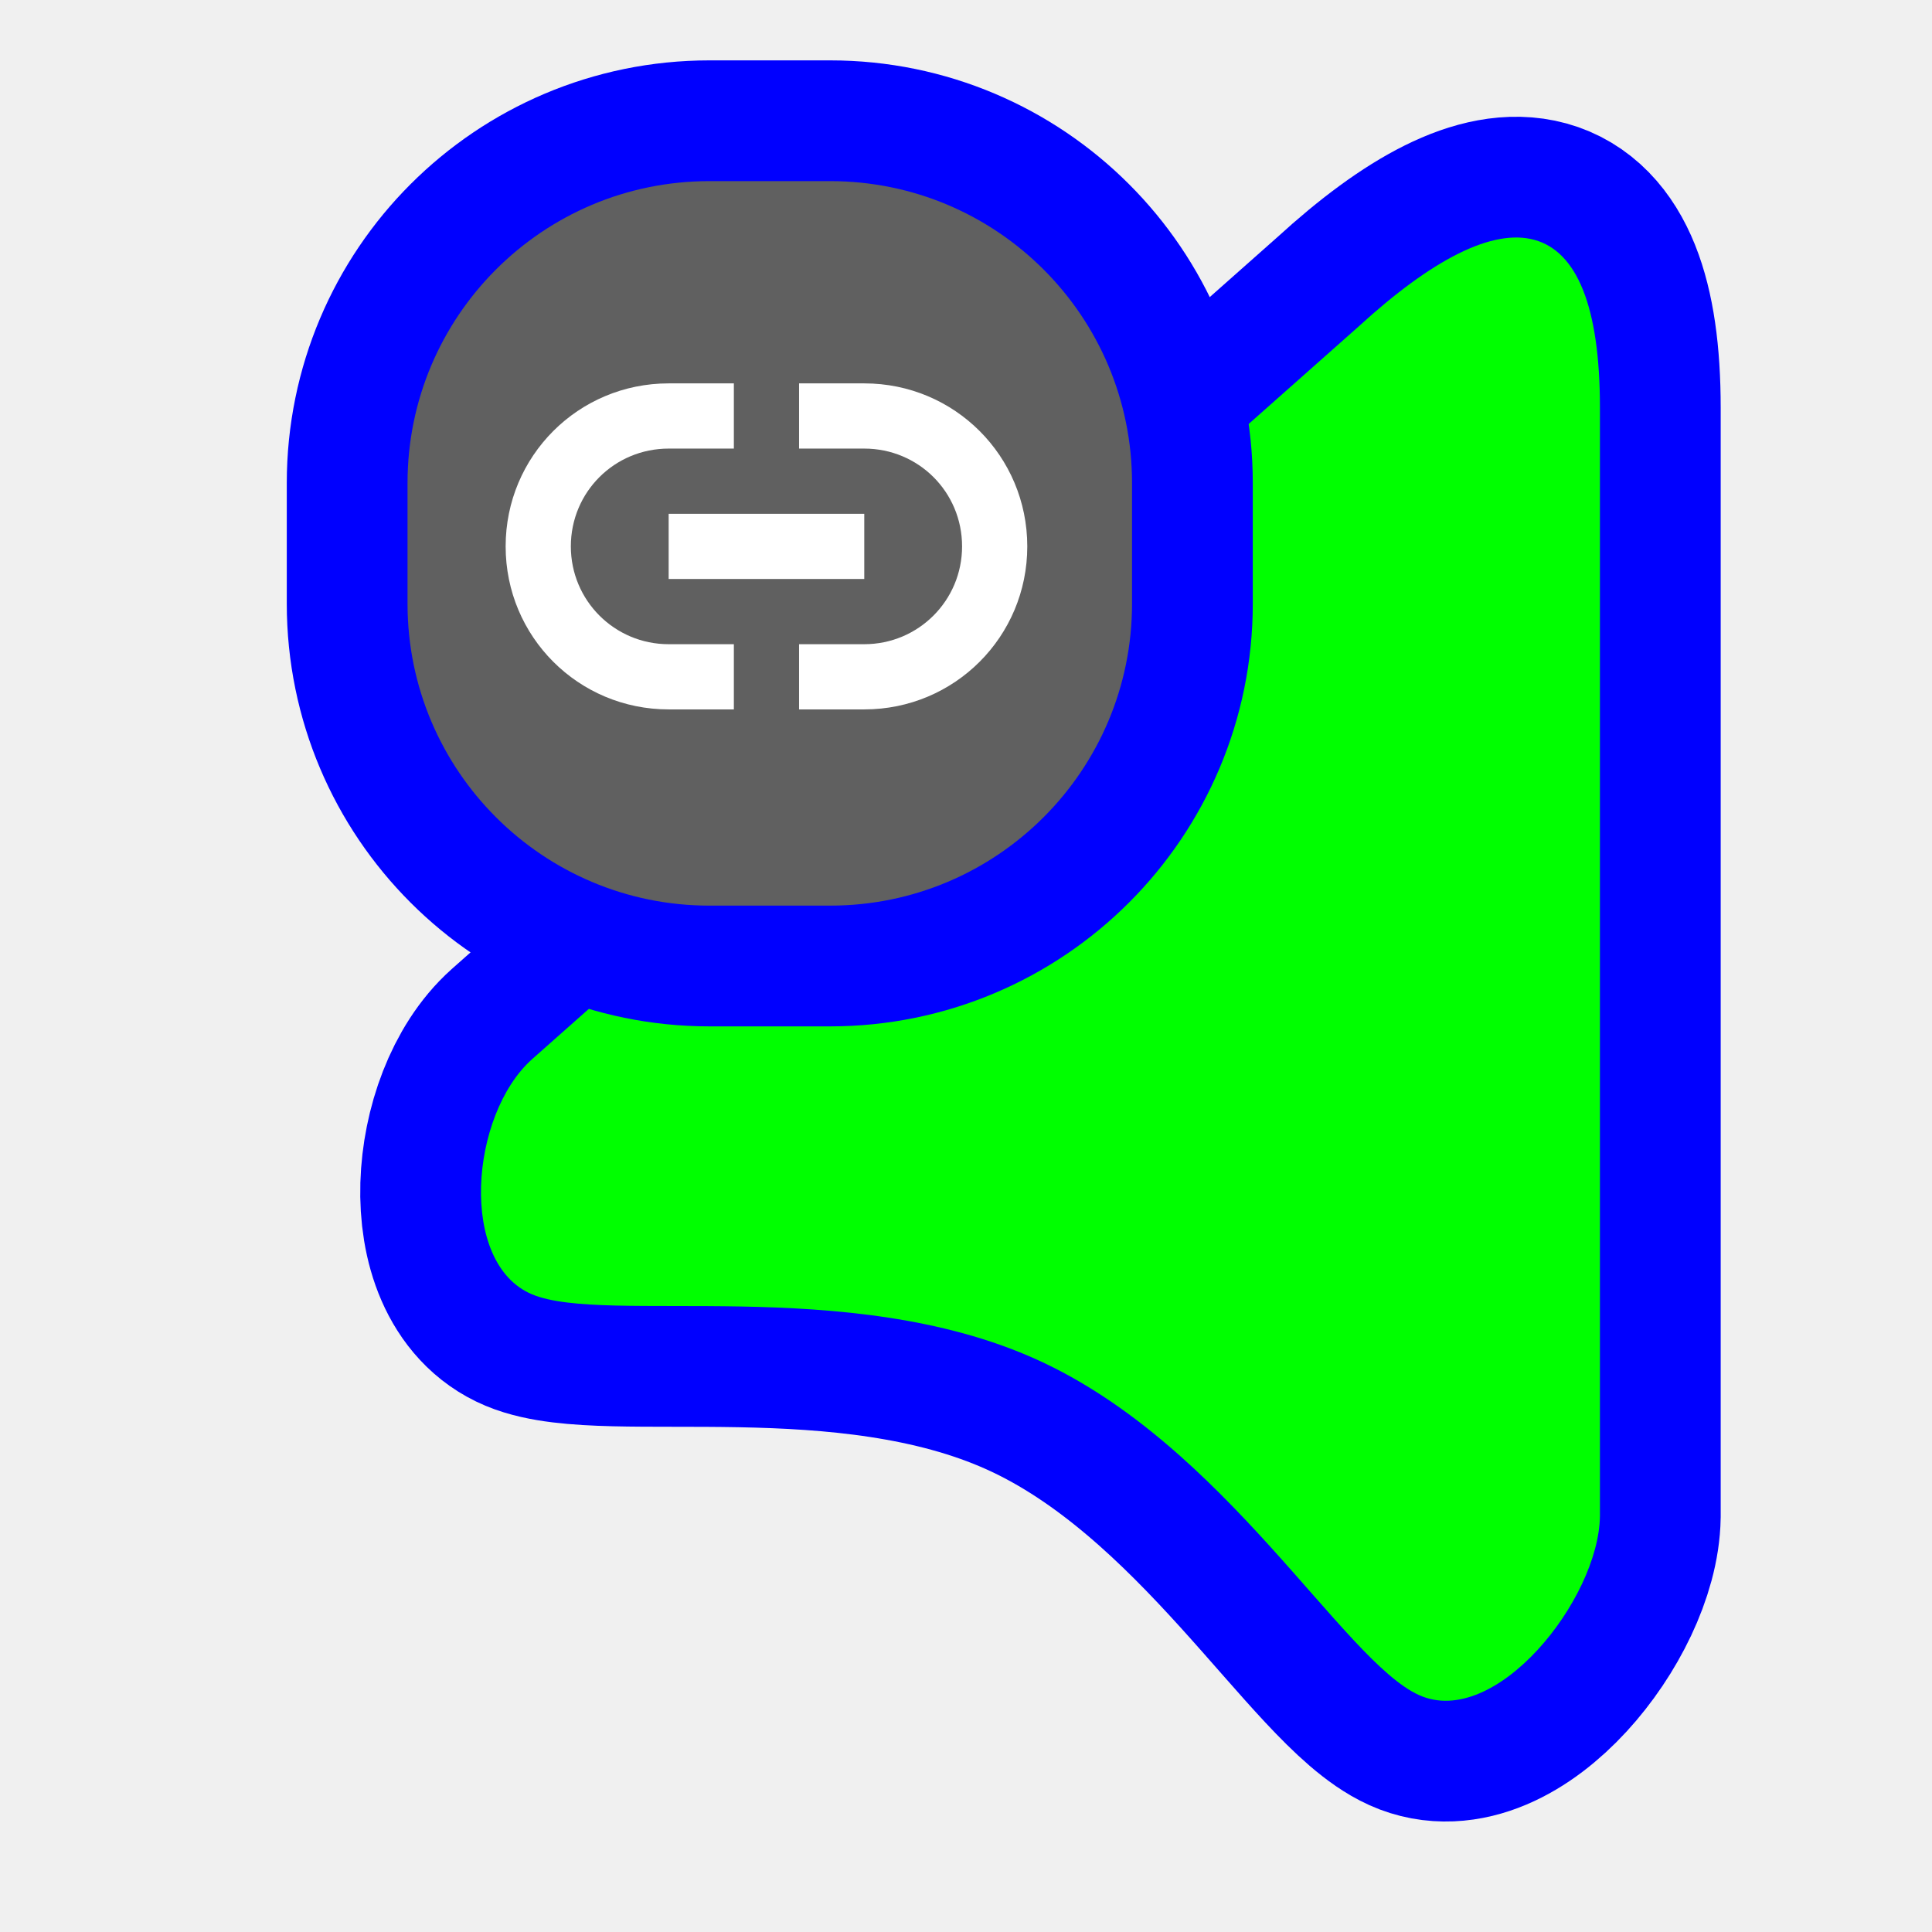
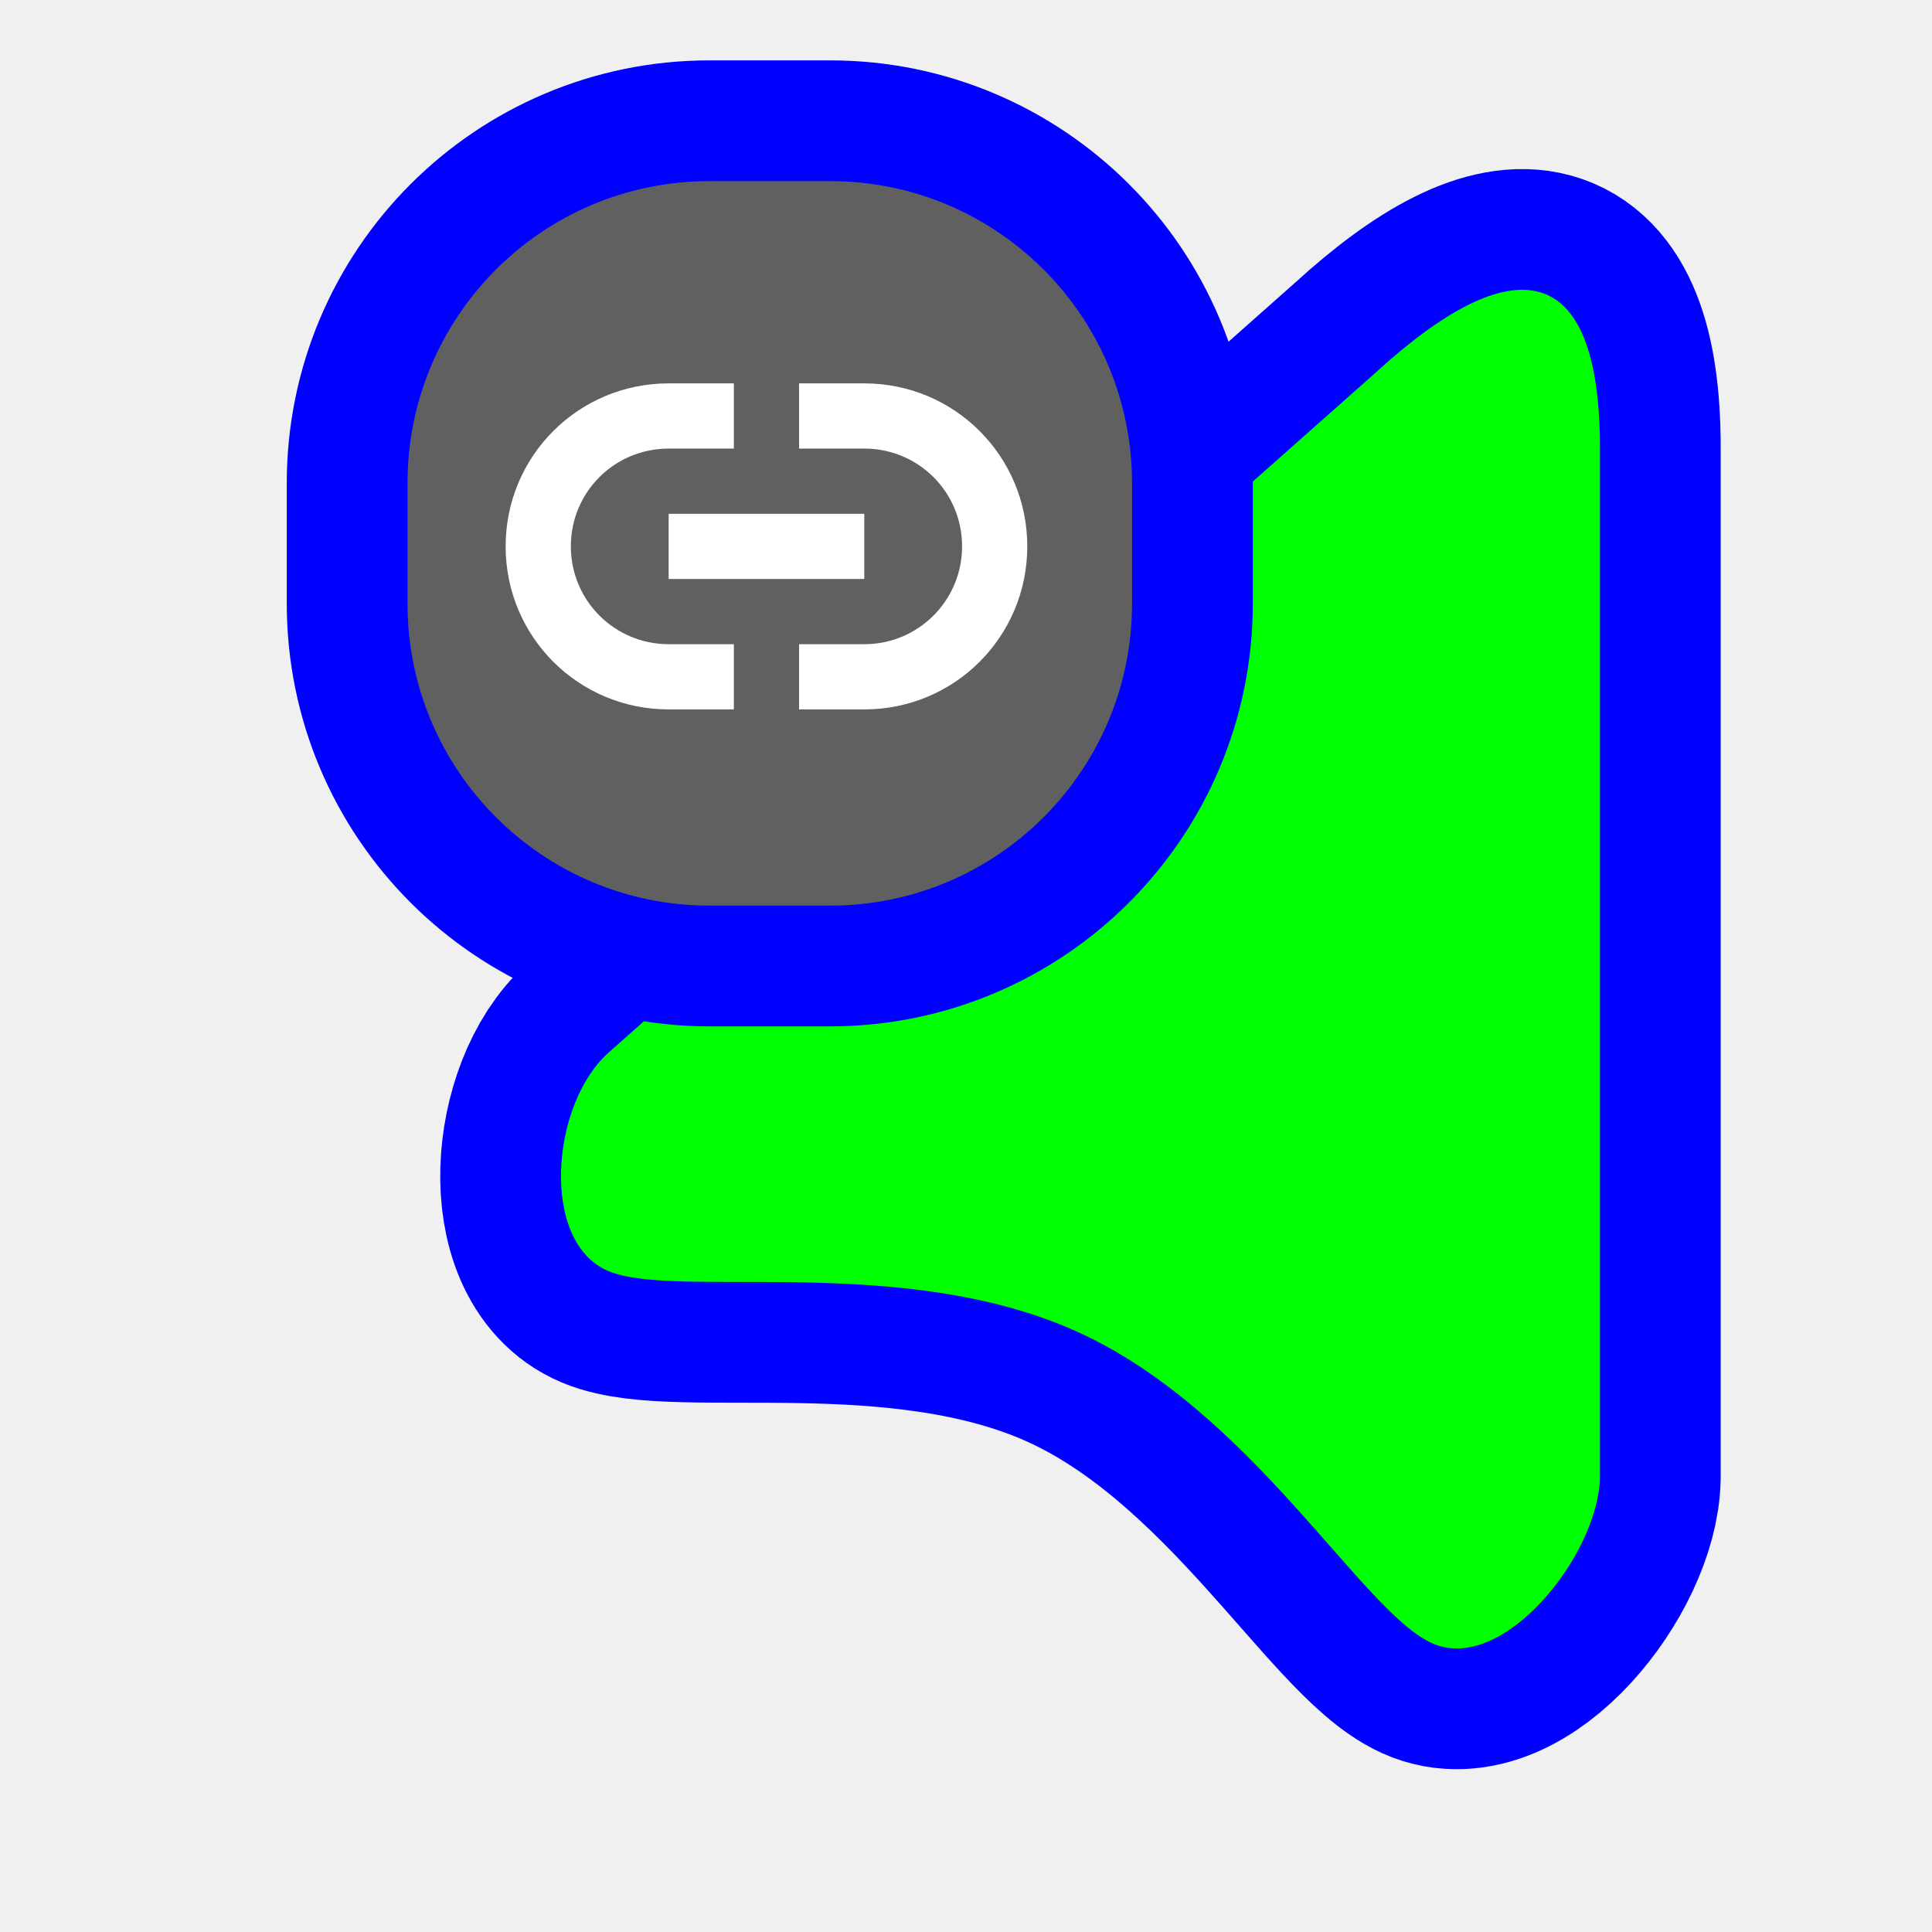
<svg xmlns="http://www.w3.org/2000/svg" width="256" height="256" viewBox="0 0 256 256" fill="none">
-   <path id="align-anchor" class="bias-top-right-fill" d="m 212,31.471 h -26 l 26,36 z" fill="cyan" opacity=".8" display="none" />
-   <circle id="cursor-hotspot" class="bias-t0837-r0001" cx="212" cy="19" r="3" fill="magenta" opacity=".6" display="none" />
-   <path id="right-ptr-v2.0.4" d="M202.773 54.009C202.773 26.933 190.311 25.401 170.776 43.281L61.278 140.346C53.015 147.738 51.51 167.422 61.278 171.509C71.045 175.596 103.082 168.84 128.107 180.13C153.133 191.42 168.677 220.04 178.8 224.607C188.922 229.174 202.612 211.949 202.773 200.902L202.773 54.009Z" transform="translate(9.227)" fill="#00FF00" stroke="#0000FF" stroke-width="32" paint-order="stroke fill" />
+   <path id="align-anchor" class="bias-top-right-fill" d="m 212,38.403 h -26 l 26,36 z" fill="cyan" opacity=".8" display="none" />
+   <circle id="cursor-hotspot" class="bias-t0837-r0001" cx="212" cy="25" r="3" fill="magenta" opacity=".6" display="none" />
+   <path id="pointer-shape" d="M 212,59.329 C 212,34.189 200.429,32.766 182.291,49.368 L 80.621,139.493 C 72.95,146.357 71.552,164.633 80.621,168.428 C 89.691,172.223 119.437,165.95 142.673,176.432 C 165.909,186.915 180.342,213.489 189.741,217.729 C 199.139,221.97 211.851,205.976 212,195.719 z" fill="#00FF00" stroke="#0000FF" stroke-width="32" paint-order="stroke fill" />
  <g>
    <path class="align-anchor bias-top-left-fill" d="m 54,24 h 32 l -32,32 z" fill="orange" opacity=".8" display="none" />
    <rect x="54" y="24" width="96" height="96" rx="40" fill="#606060" stroke="#0000FF" stroke-width="32" paint-order="stroke fill" />
    <path d="M114.52 94C126.486 94 136.12 84.366 136.12 72.4C136.12 60.434 126.486 50.8 114.52 50.8L105.88 50.8V59.44L114.52 59.44C121.691 59.44 127.48 65.186 127.48 72.4C127.48 79.571 121.691 85.36 114.52 85.36H105.88V94H114.52ZM97.24 94V85.36H88.6C81.429 85.36 75.64 79.571 75.64 72.4C75.64 65.186 81.429 59.44 88.6 59.44H97.24V50.8H88.6C76.634 50.8 67 60.434 67 72.4C67 84.366 76.634 94 88.6 94H97.24ZM114.52 76.72V68.08H88.6V76.72H114.52Z" fill="white" />
  </g>
</svg>
